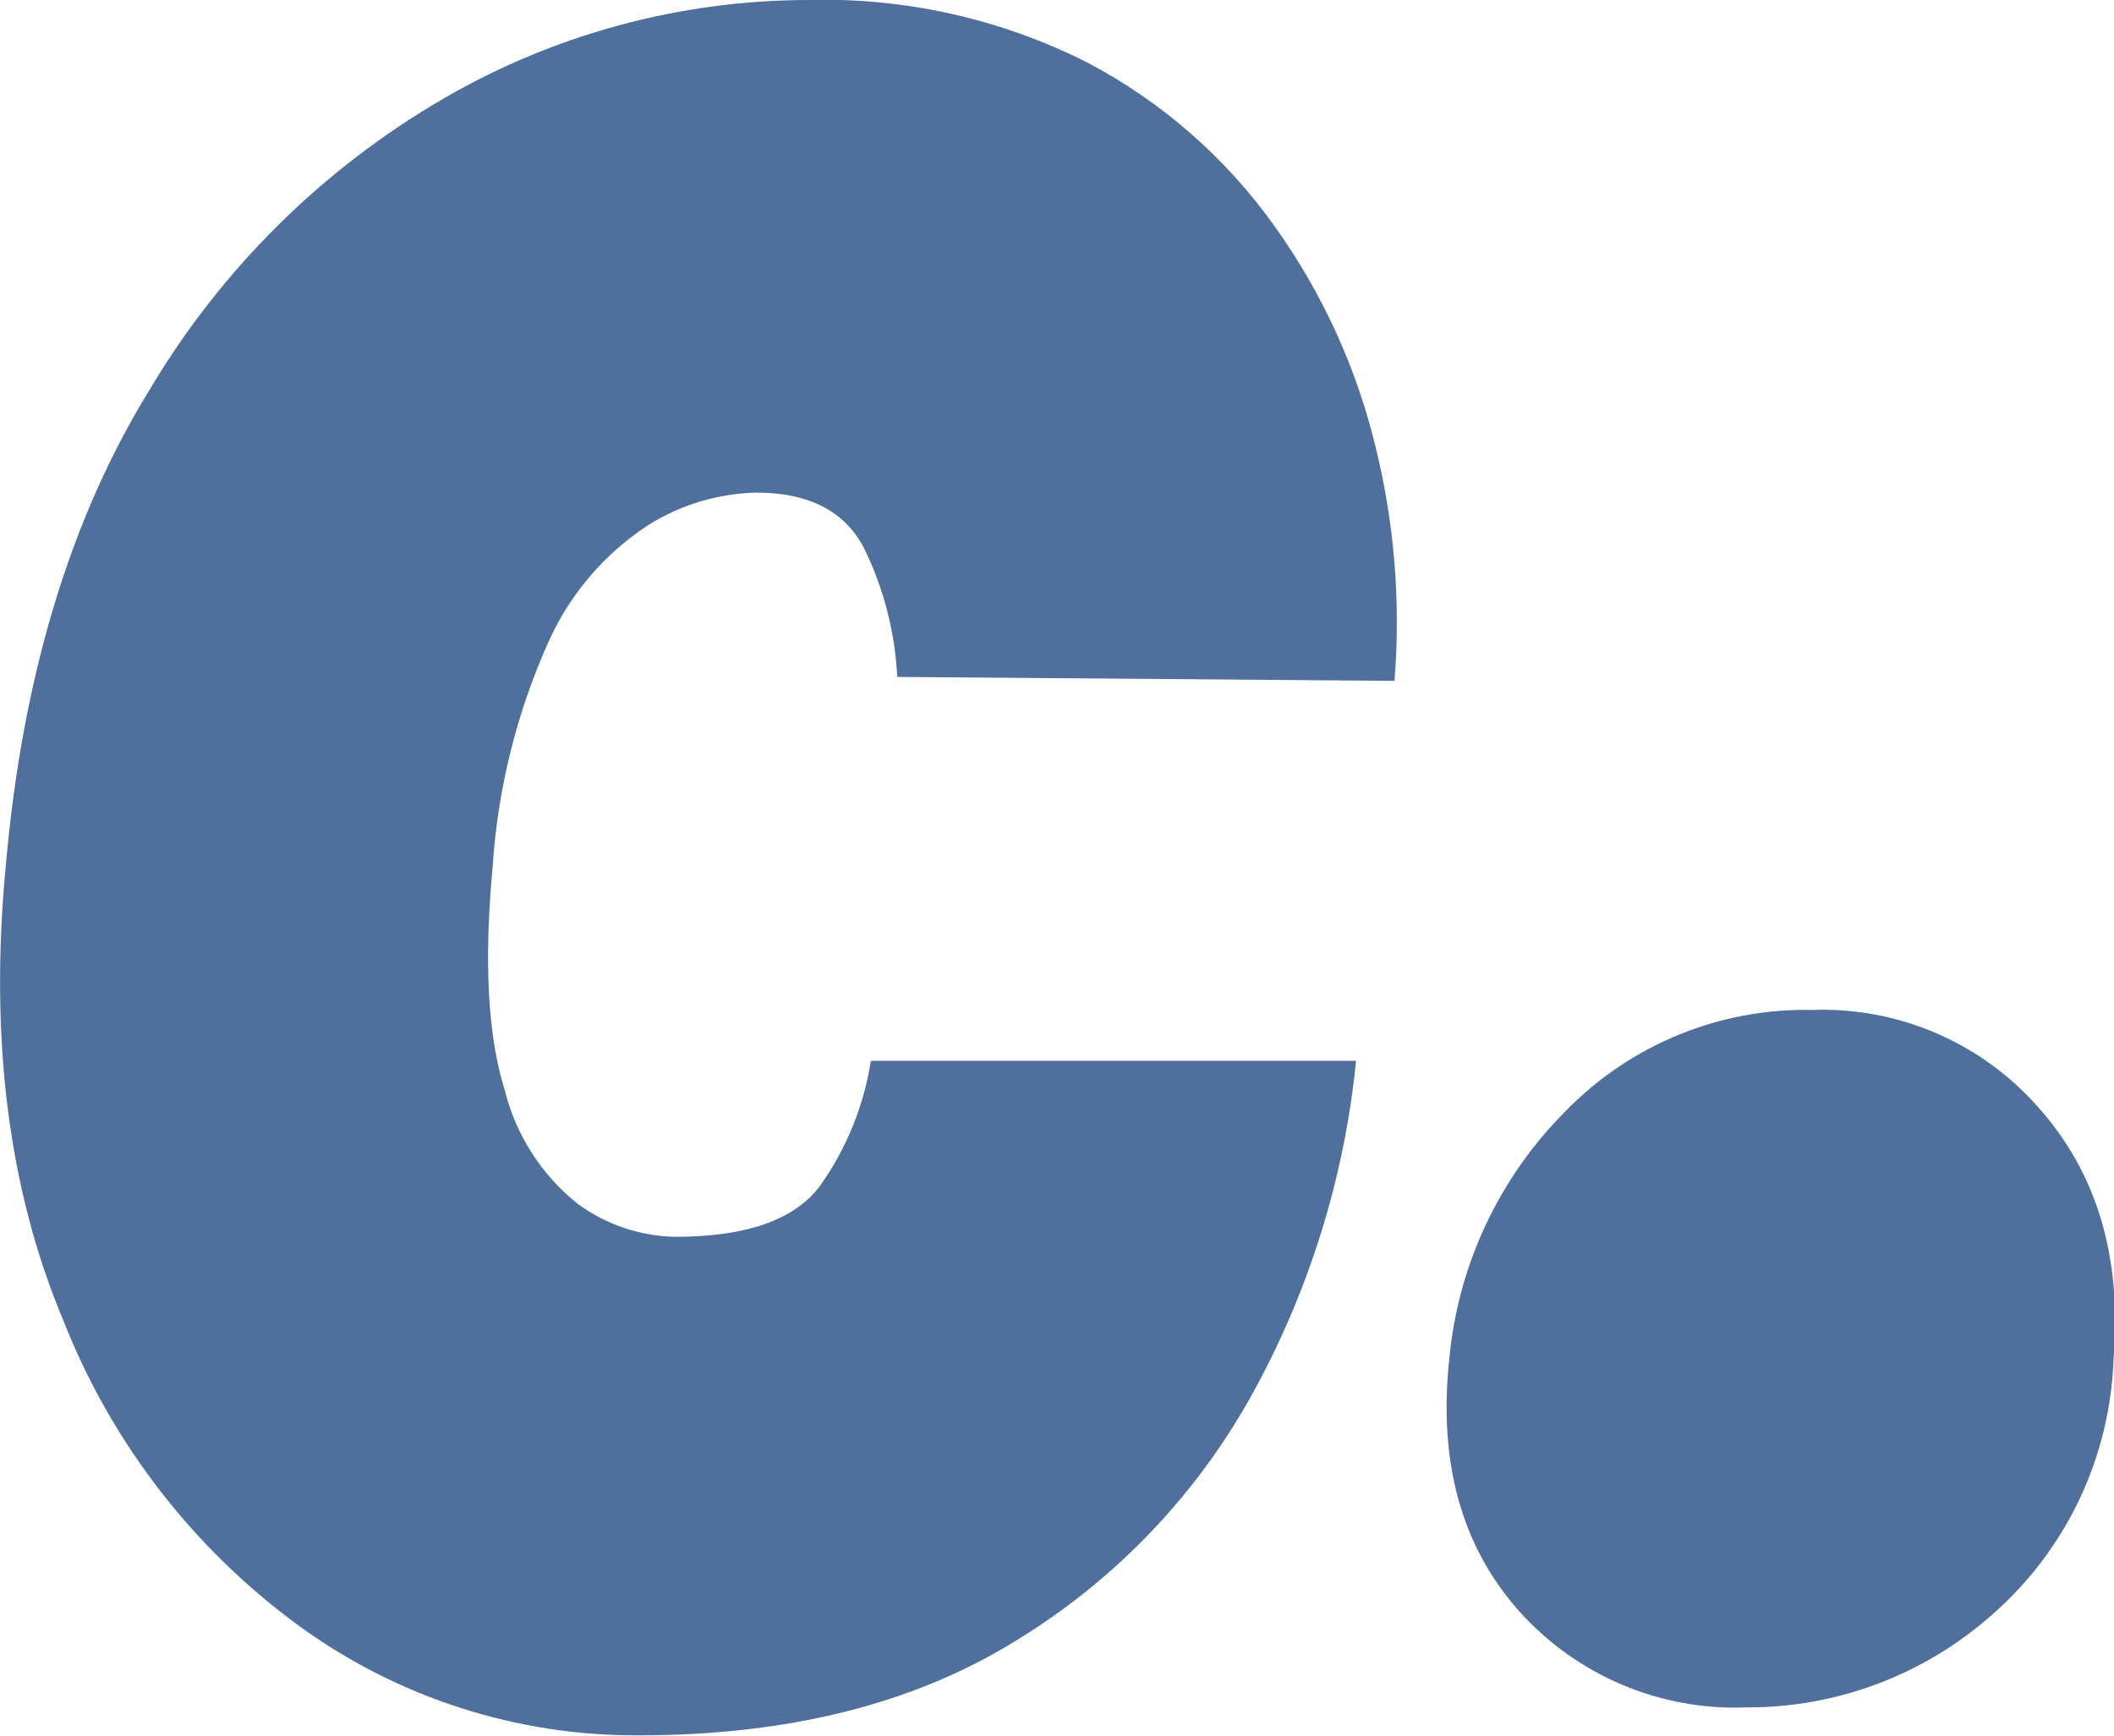
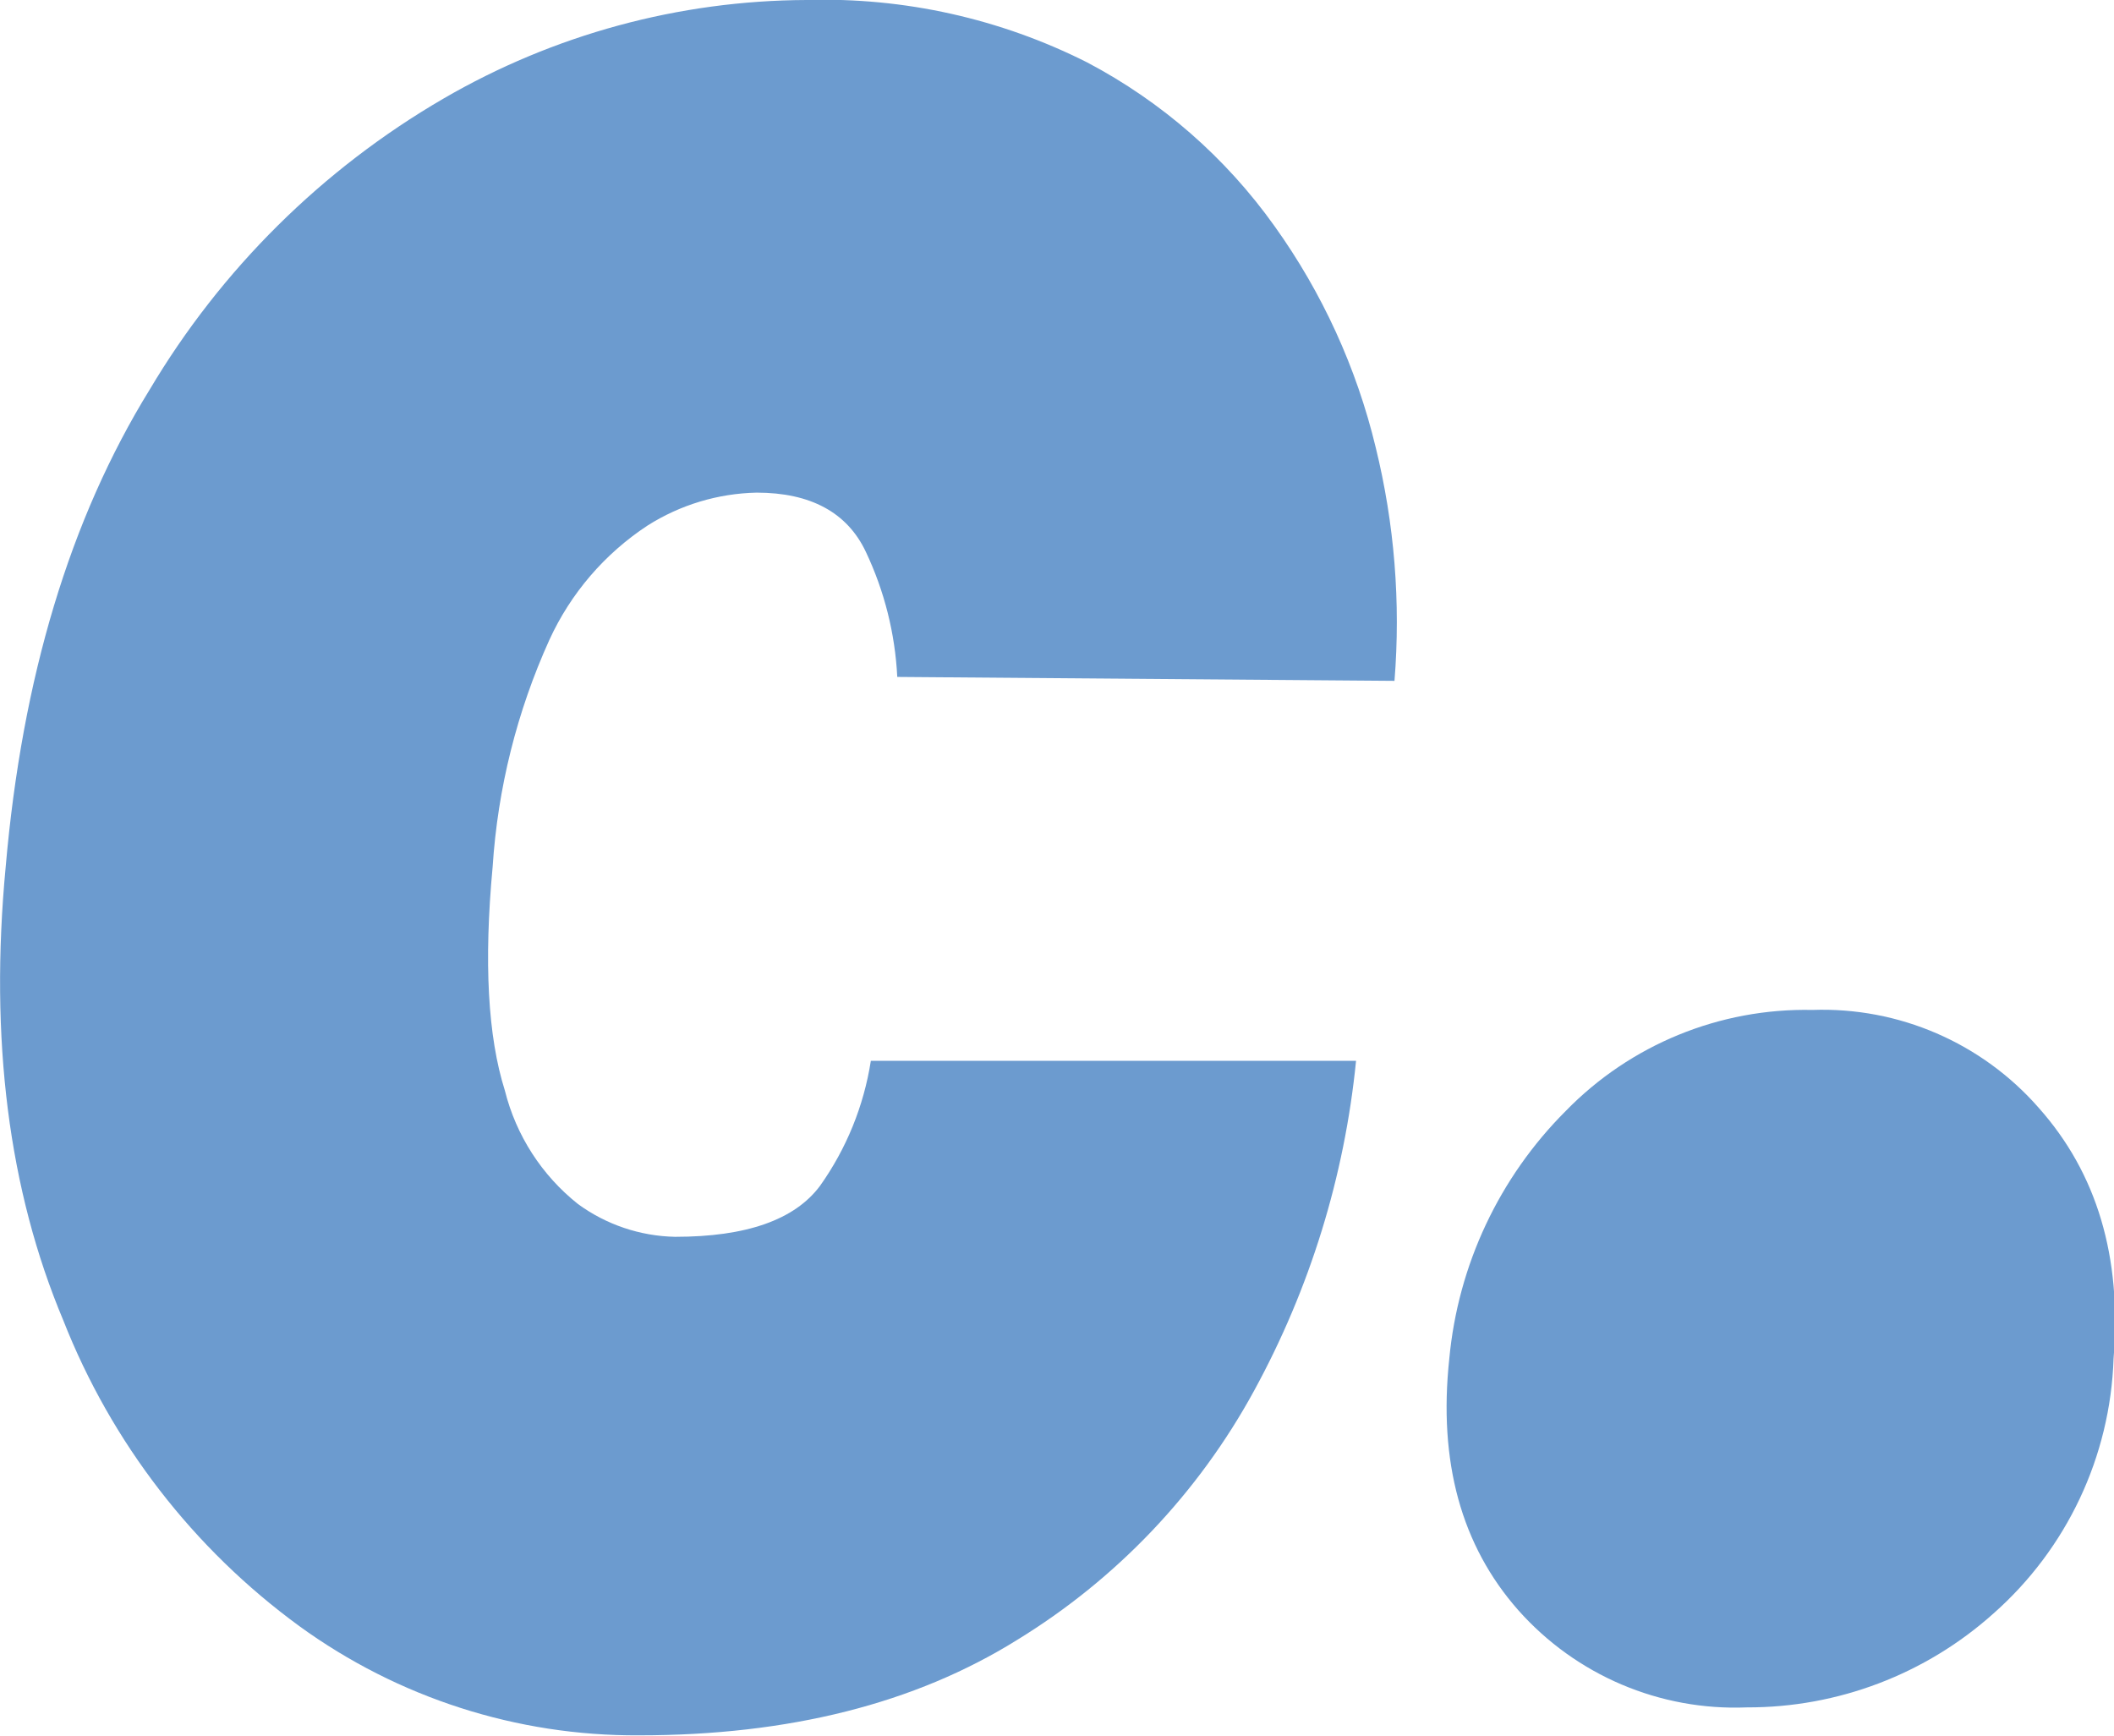
<svg xmlns="http://www.w3.org/2000/svg" viewBox="0 0 96.81 79.47">
  <defs>
-     <style>.cls-1{fill:#4F709C;}</style>
+     <style>.cls-1{fill:#6C9BCF;}</style>
  </defs>
  <g id="Layer_2" data-name="Layer 2">
    <g id="Layer_1-2" data-name="Layer 1">
      <path class="cls-1" d="M29.26,79.47a26.2,26.2,0,0,1-15.55-5,31.7,31.7,0,0,1-10.81-14Q-.86,51.53.26,39.7q1.13-13,6.59-21.85A37.68,37.68,0,0,1,20.3,4.52,33.35,33.35,0,0,1,36.94,0,26.78,26.78,0,0,1,49.79,2.86a24.6,24.6,0,0,1,8.58,7.5A29.07,29.07,0,0,1,63,20.49a33.53,33.53,0,0,1,.86,10.69L41.09,31a15.14,15.14,0,0,0-1.44-5.73c-.85-1.8-2.53-2.71-5-2.71a9.71,9.71,0,0,0-5,1.51,12.49,12.49,0,0,0-4.49,5.23A29.89,29.89,0,0,0,22.56,39.7q-.61,6.54.56,10.24a9.61,9.61,0,0,0,3.35,5.2,7.8,7.8,0,0,0,4.45,1.5q4.89,0,6.63-2.33a13.46,13.46,0,0,0,2.33-5.73H62.1a39.7,39.7,0,0,1-4.67,15.11A30.5,30.5,0,0,1,46.58,75.1Q39.57,79.47,29.26,79.47Z" />
      <path class="cls-1" d="M80,78.19a13.27,13.27,0,0,1-10.47-4.45q-3.92-4.44-3.16-11.52A18.46,18.46,0,0,1,71.7,50.88,15.32,15.32,0,0,1,83,46.25a13.15,13.15,0,0,1,10.36,4.48q4,4.49,3.43,11.49a16.29,16.29,0,0,1-5.5,11.67A16.84,16.84,0,0,1,80,78.19Z" />
    </g>
  </g>
</svg>
